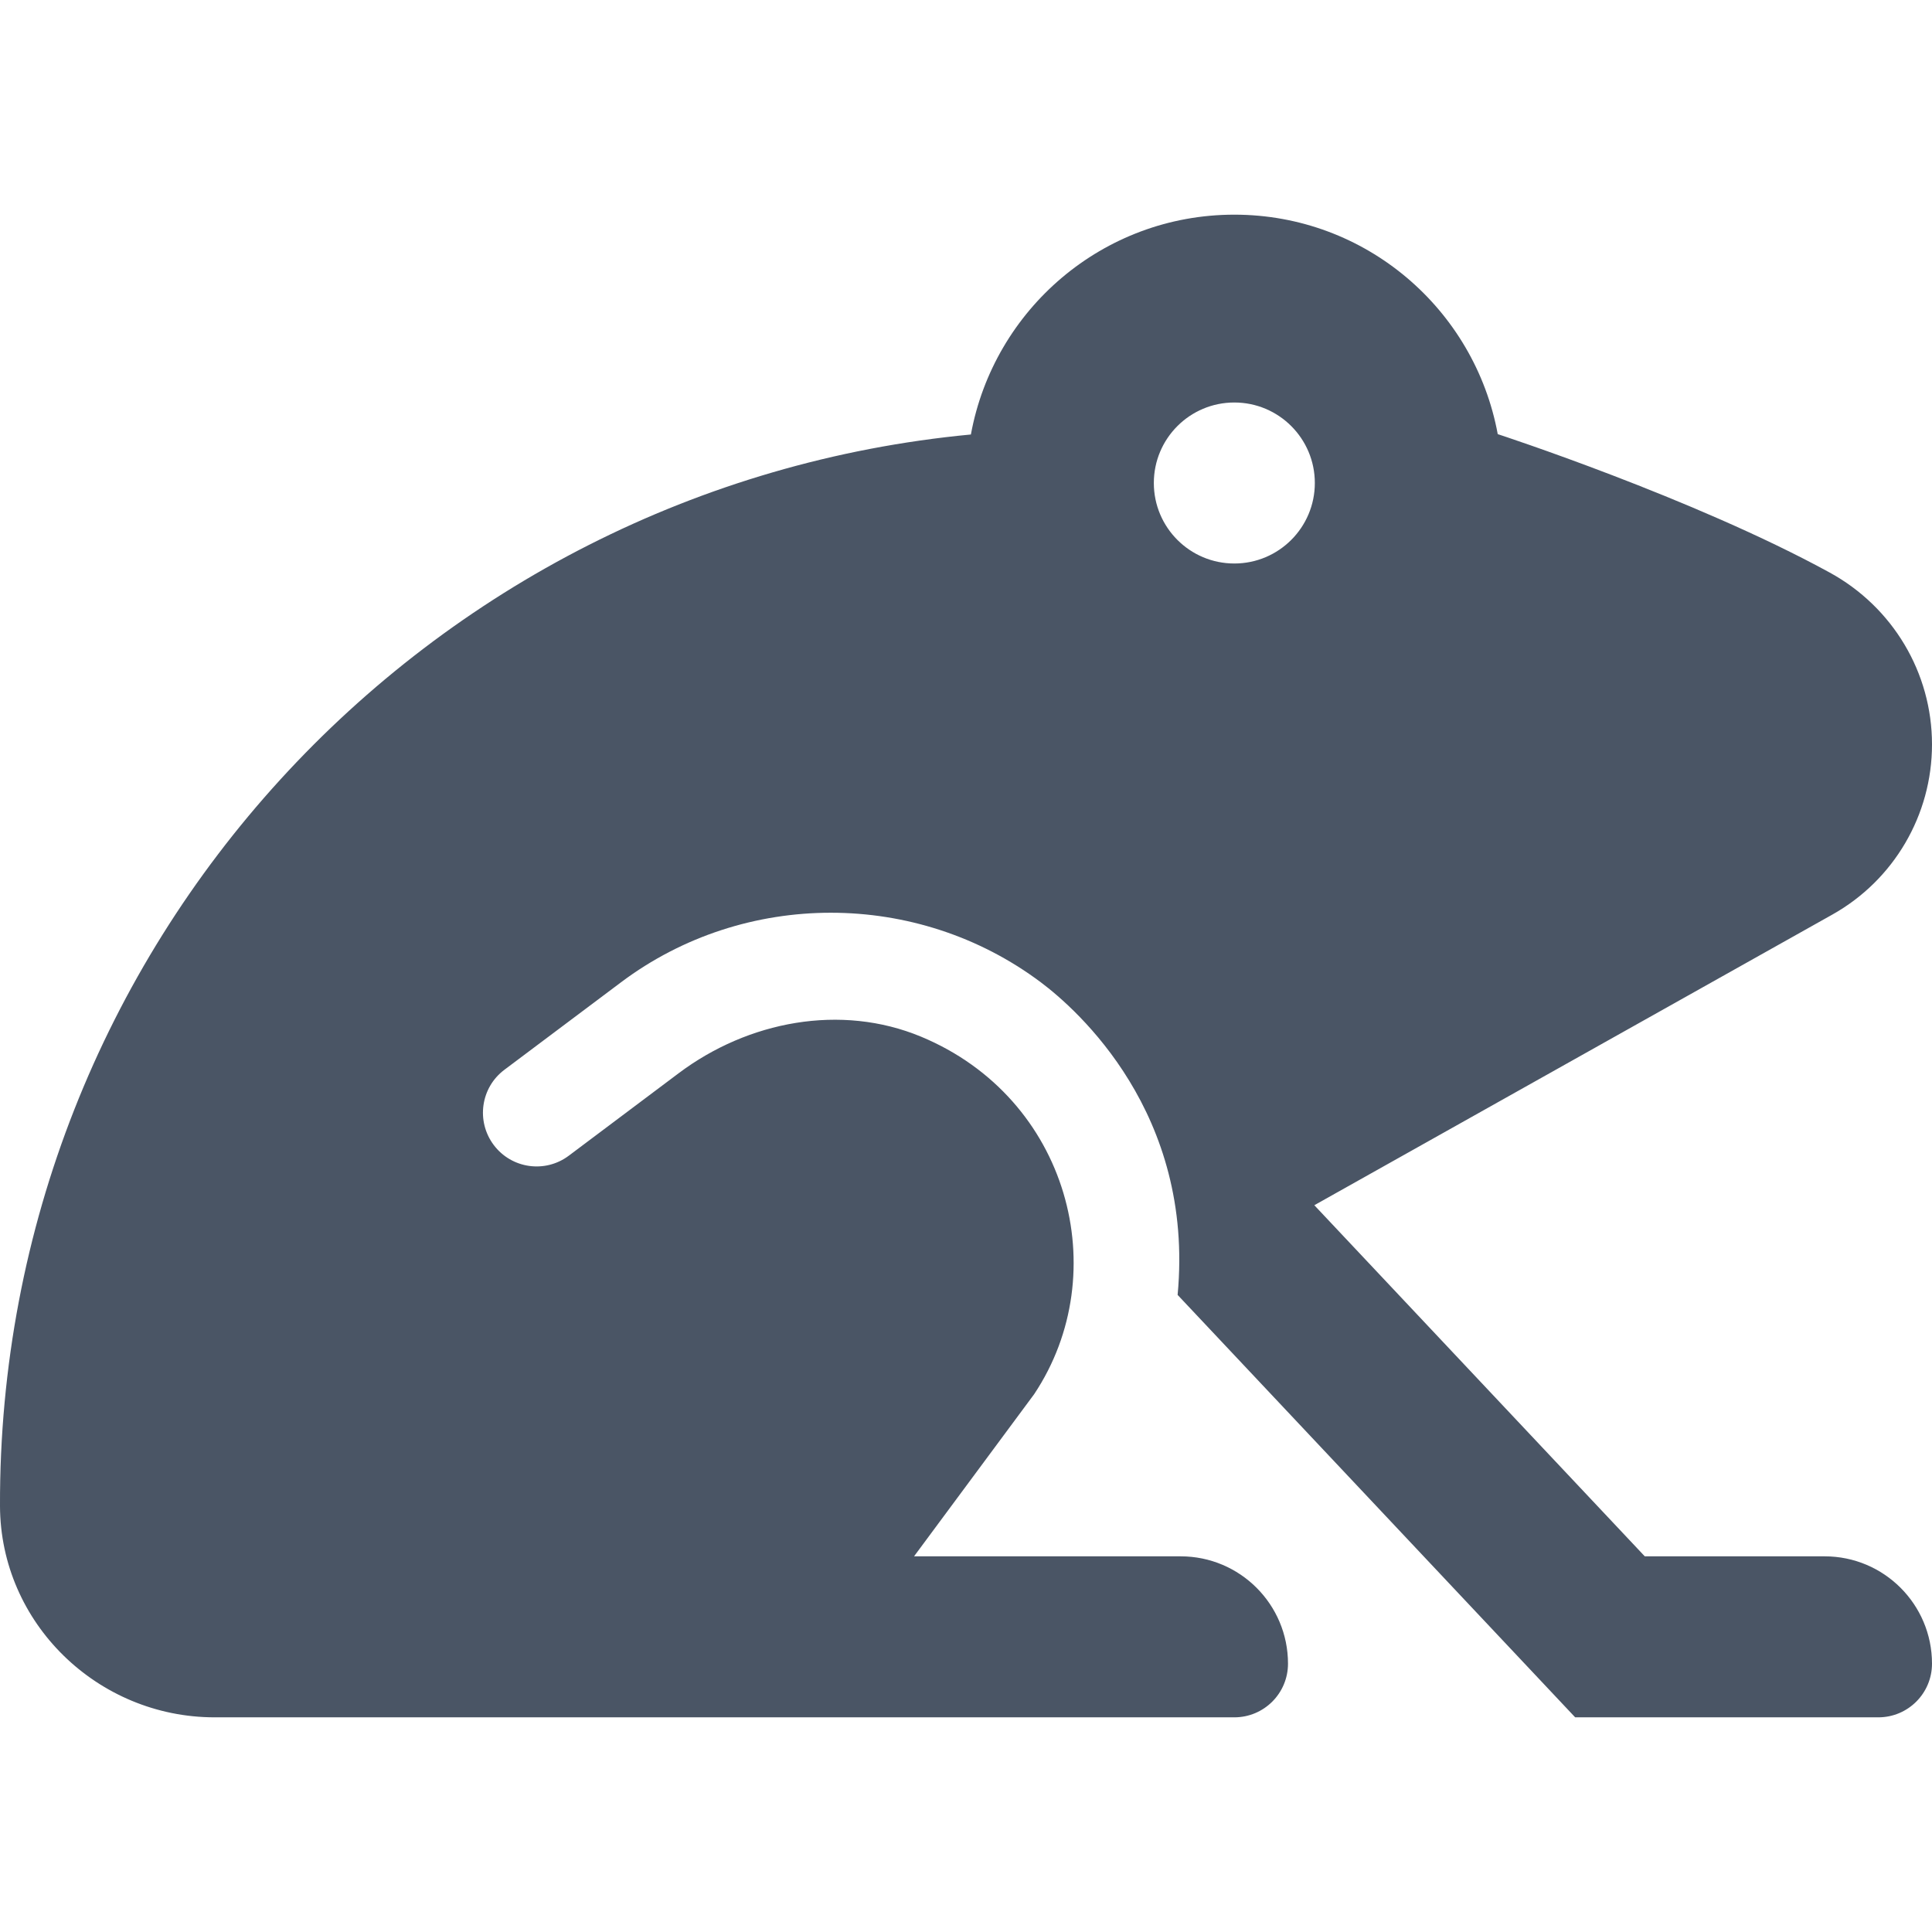
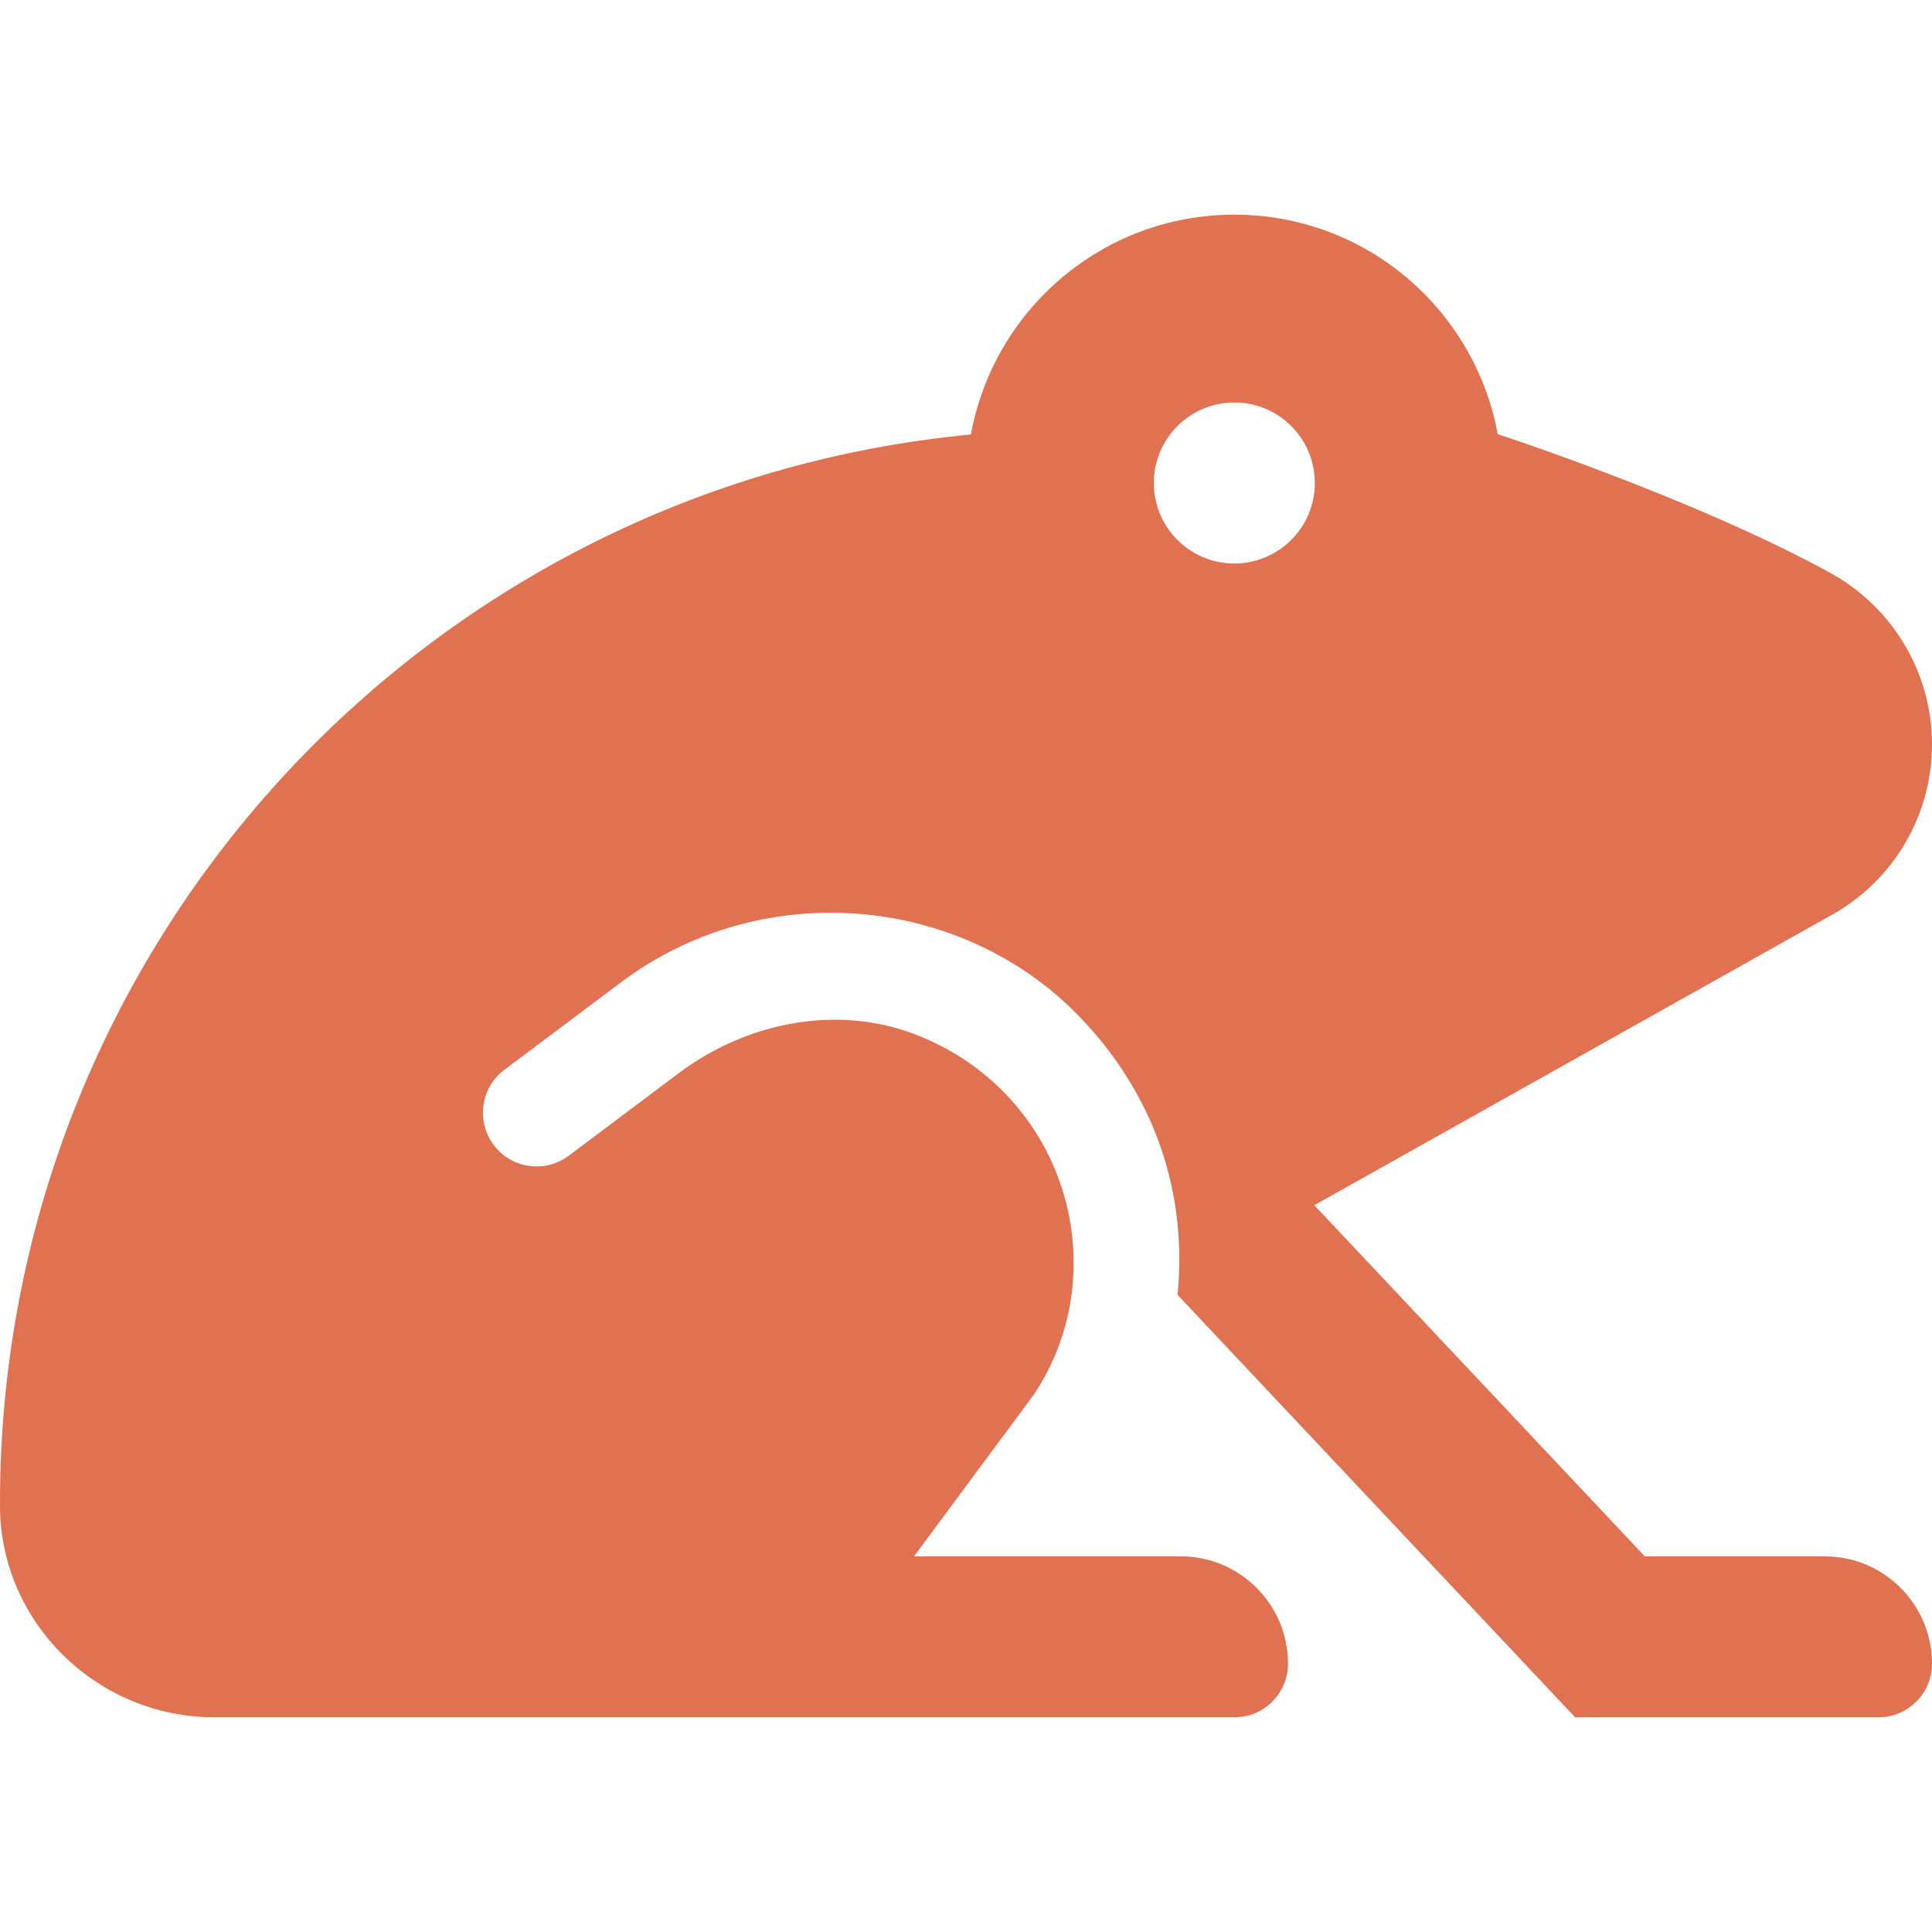
- <svg xmlns="http://www.w3.org/2000/svg" aria-hidden="true" role="img" width="64" height="64" viewBox="0 0 576 512" style="color: rgb(74, 85, 101);">
+ <svg xmlns="http://www.w3.org/2000/svg" aria-hidden="true" role="img" width="64" height="64" viewBox="0 0 576 512" style="color: #e07252;">
  <path fill="currentColor" d="M446.53 97.43C439.67 60.23 407.19 32 368 32c-39.23 0-71.72 28.29-78.54 65.54C126.75 112.96-.5 250.12 0 416.98C.11 451.9 29.08 480 64 480h304c8.84 0 16-7.16 16-16c0-17.67-14.33-32-32-32h-79.49l35.8-48.33c24.14-36.23 10.35-88.28-33.71-106.6c-23.89-9.93-51.55-4.65-72.24 10.88l-32.76 24.59c-7.06 5.31-17.09 3.91-22.41-3.19c-5.3-7.08-3.88-17.11 3.19-22.41l34.78-26.09c36.84-27.66 88.28-27.62 125.13 0c10.87 8.15 45.87 39.06 40.8 93.21L469.62 480H560c8.84 0 16-7.16 16-16c0-17.67-14.33-32-32-32h-53.63l-98.52-104.68l154.44-86.65A58.16 58.16 0 0 0 576 189.94c0-21.4-11.72-40.95-30.48-51.23c-40.56-22.22-98.99-41.28-98.99-41.28M368 136c-13.26 0-24-10.75-24-24c0-13.26 10.74-24 24-24c13.25 0 24 10.74 24 24c0 13.25-10.75 24-24 24" />
</svg>
